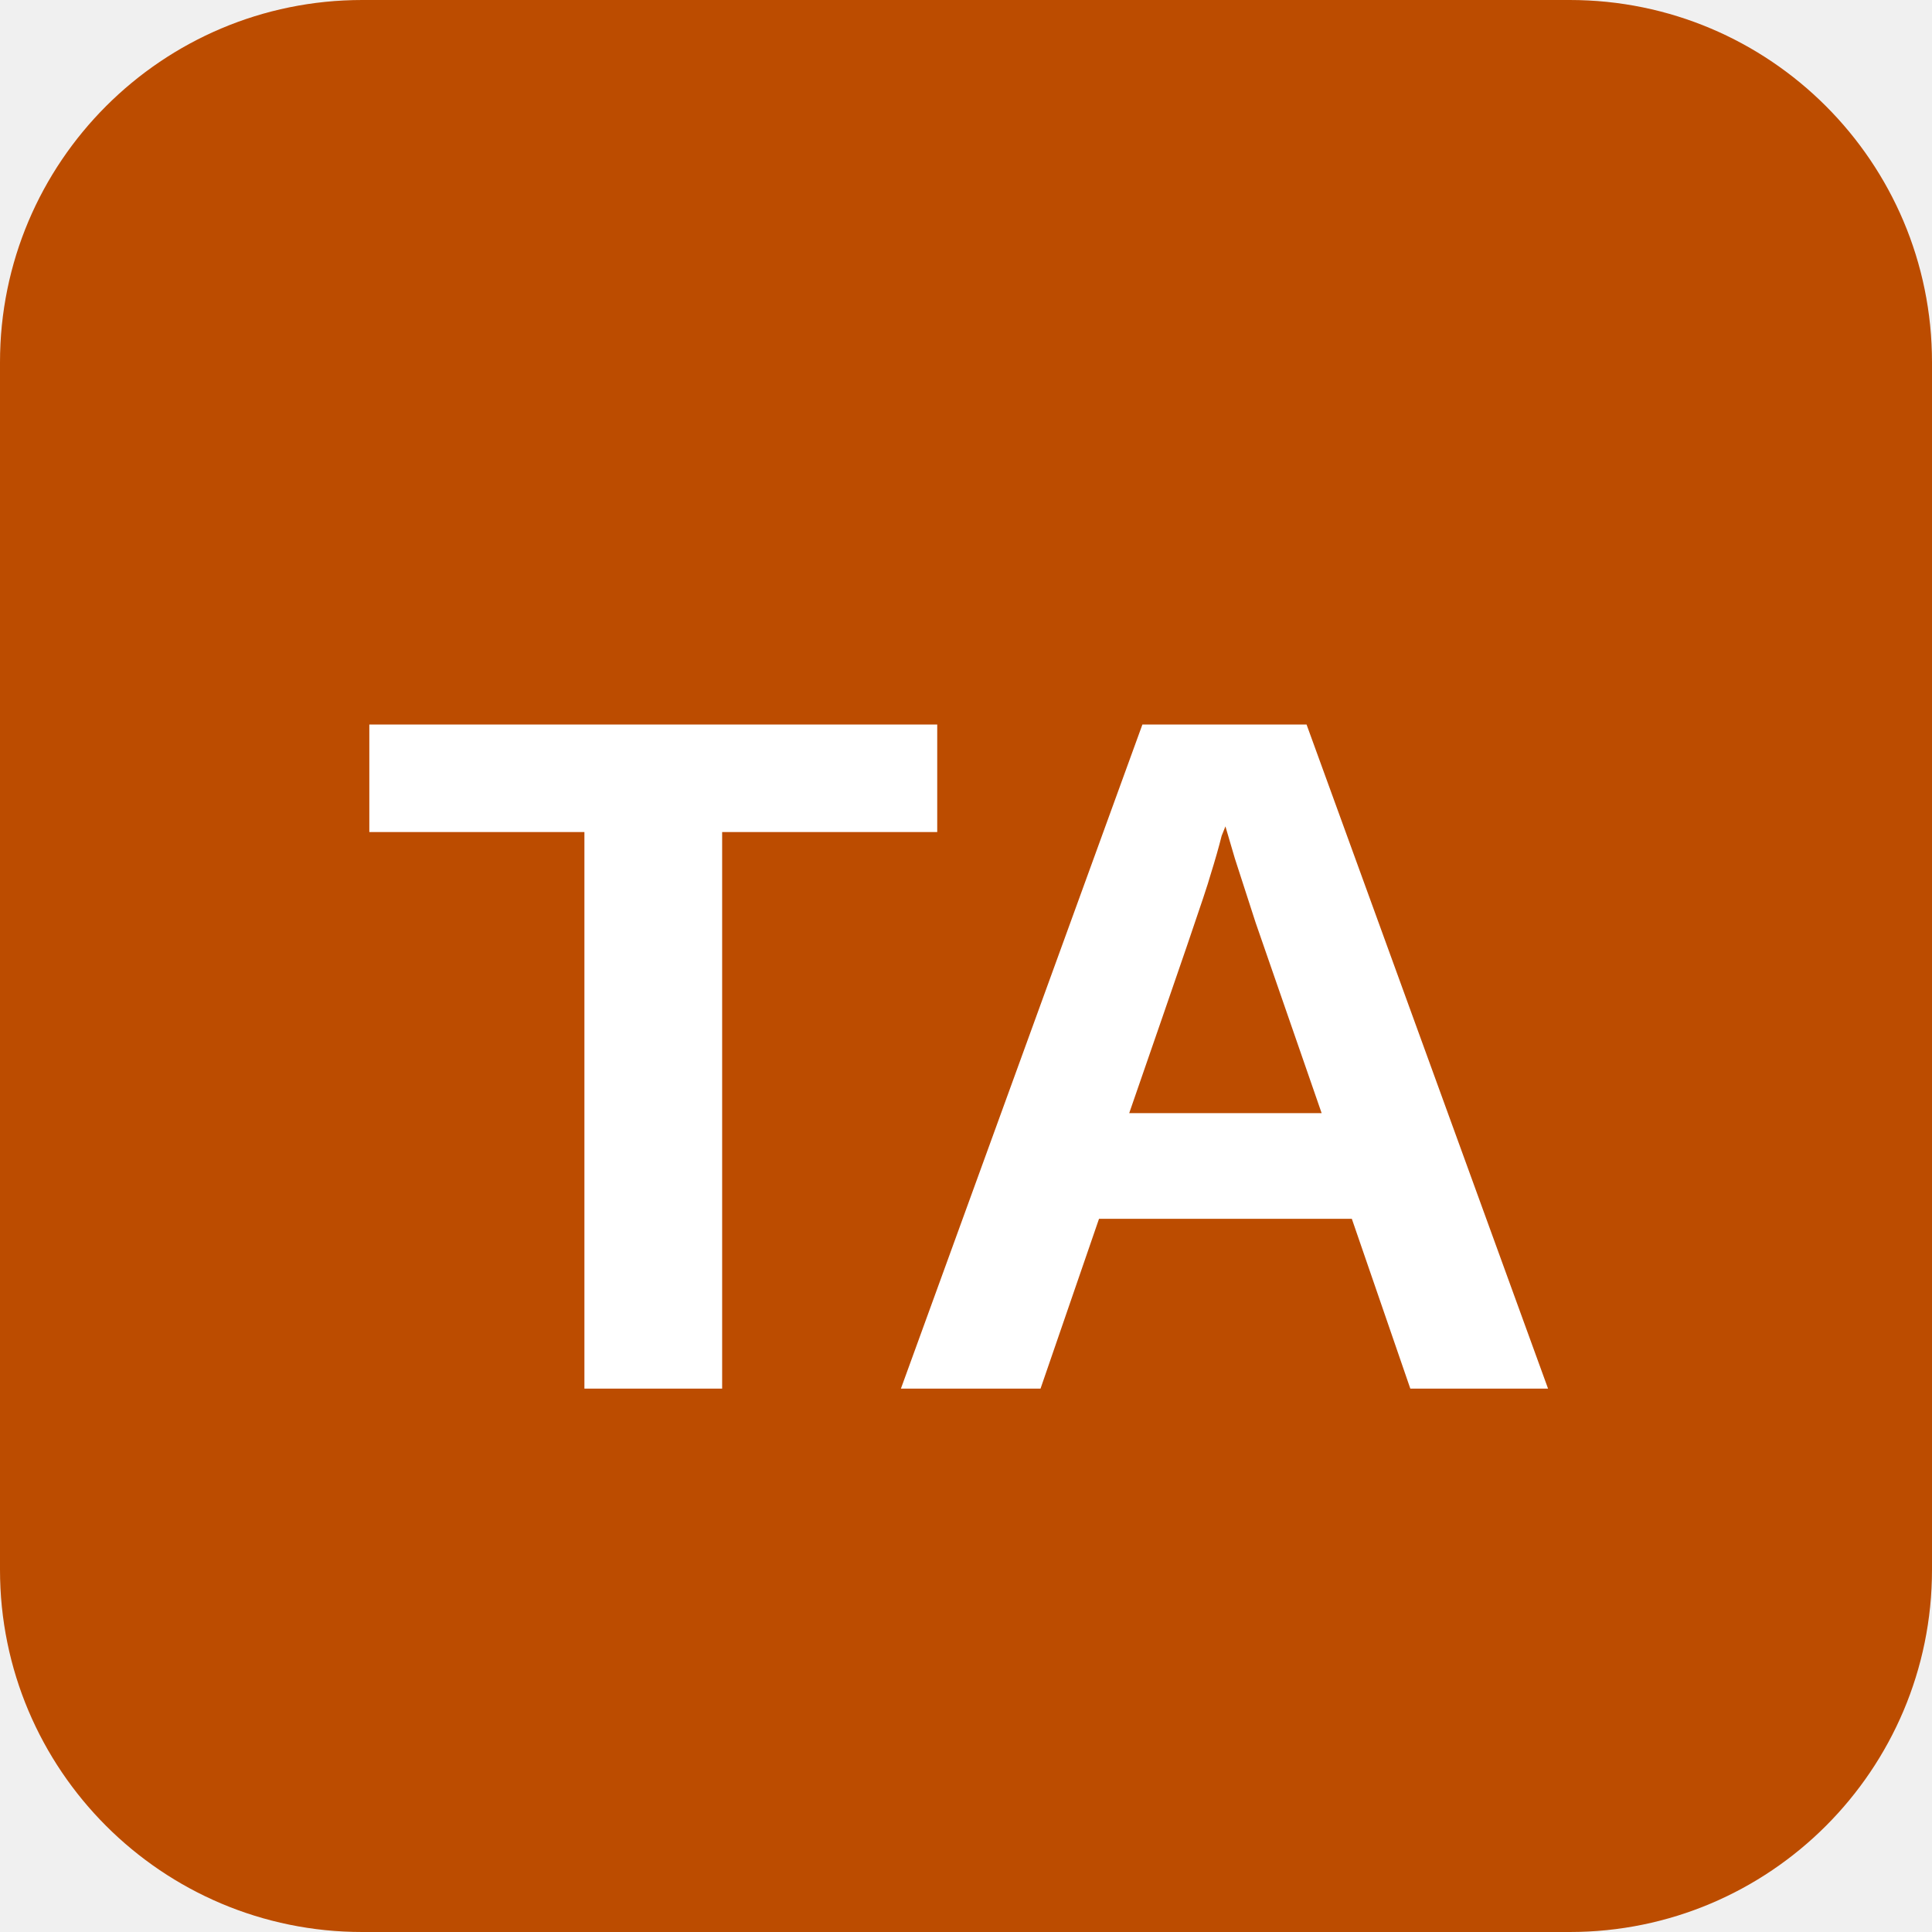
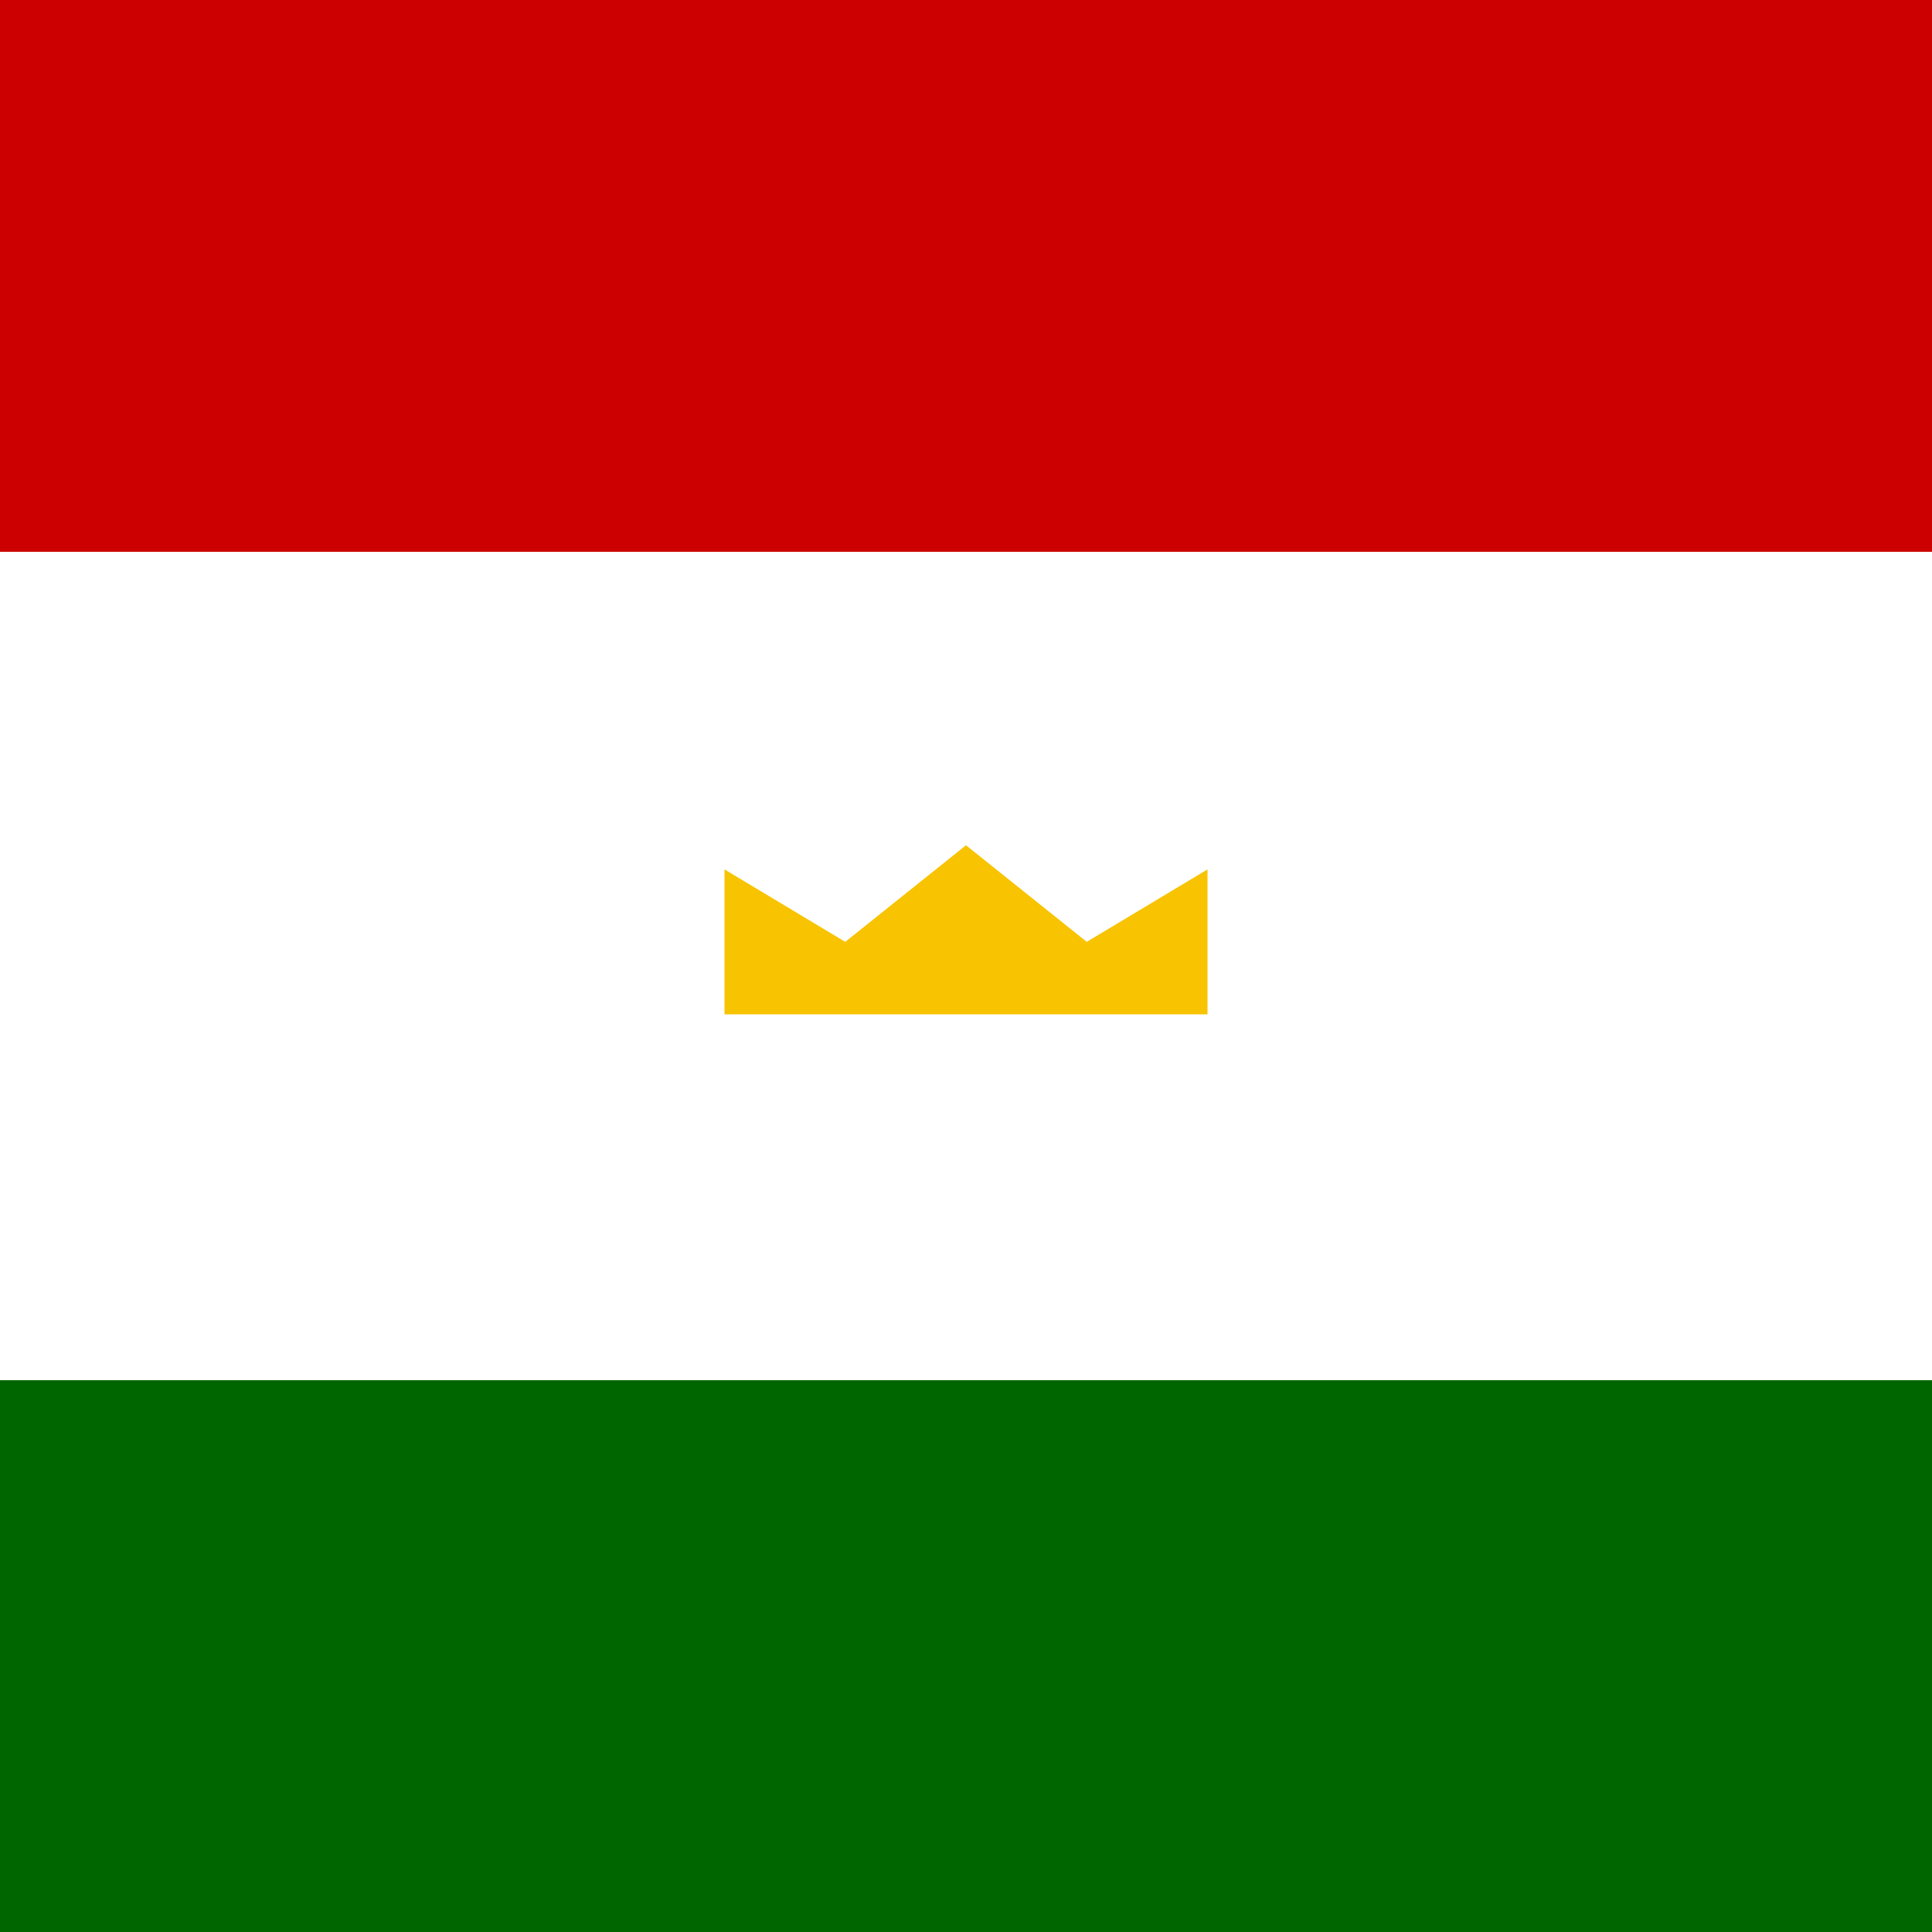
<svg xmlns="http://www.w3.org/2000/svg" width="16" height="16" viewBox="0 0 16 16">
-   <rect width="16" height="16" rx="3" fill="#bc4c00" />
-   <text x="8" y="11.5" font-family="Segoe UI, Arial, sans-serif" font-size="8" font-weight="700" fill="#ffffff" text-anchor="middle">TA</text>
+   <rect width="16" height="16" fill="#ffffff" />
+   <rect width="16" height="4.57" fill="#cc0000" />
+   <rect y="11.43" width="16" height="4.57" fill="#006600" />
+   <path d="M6,8.4 L6,7.2 L7,7.8 L8,7 L9,7.8 L10,7.2 L10,8.4 Z" fill="#f8c300" />
</svg>
